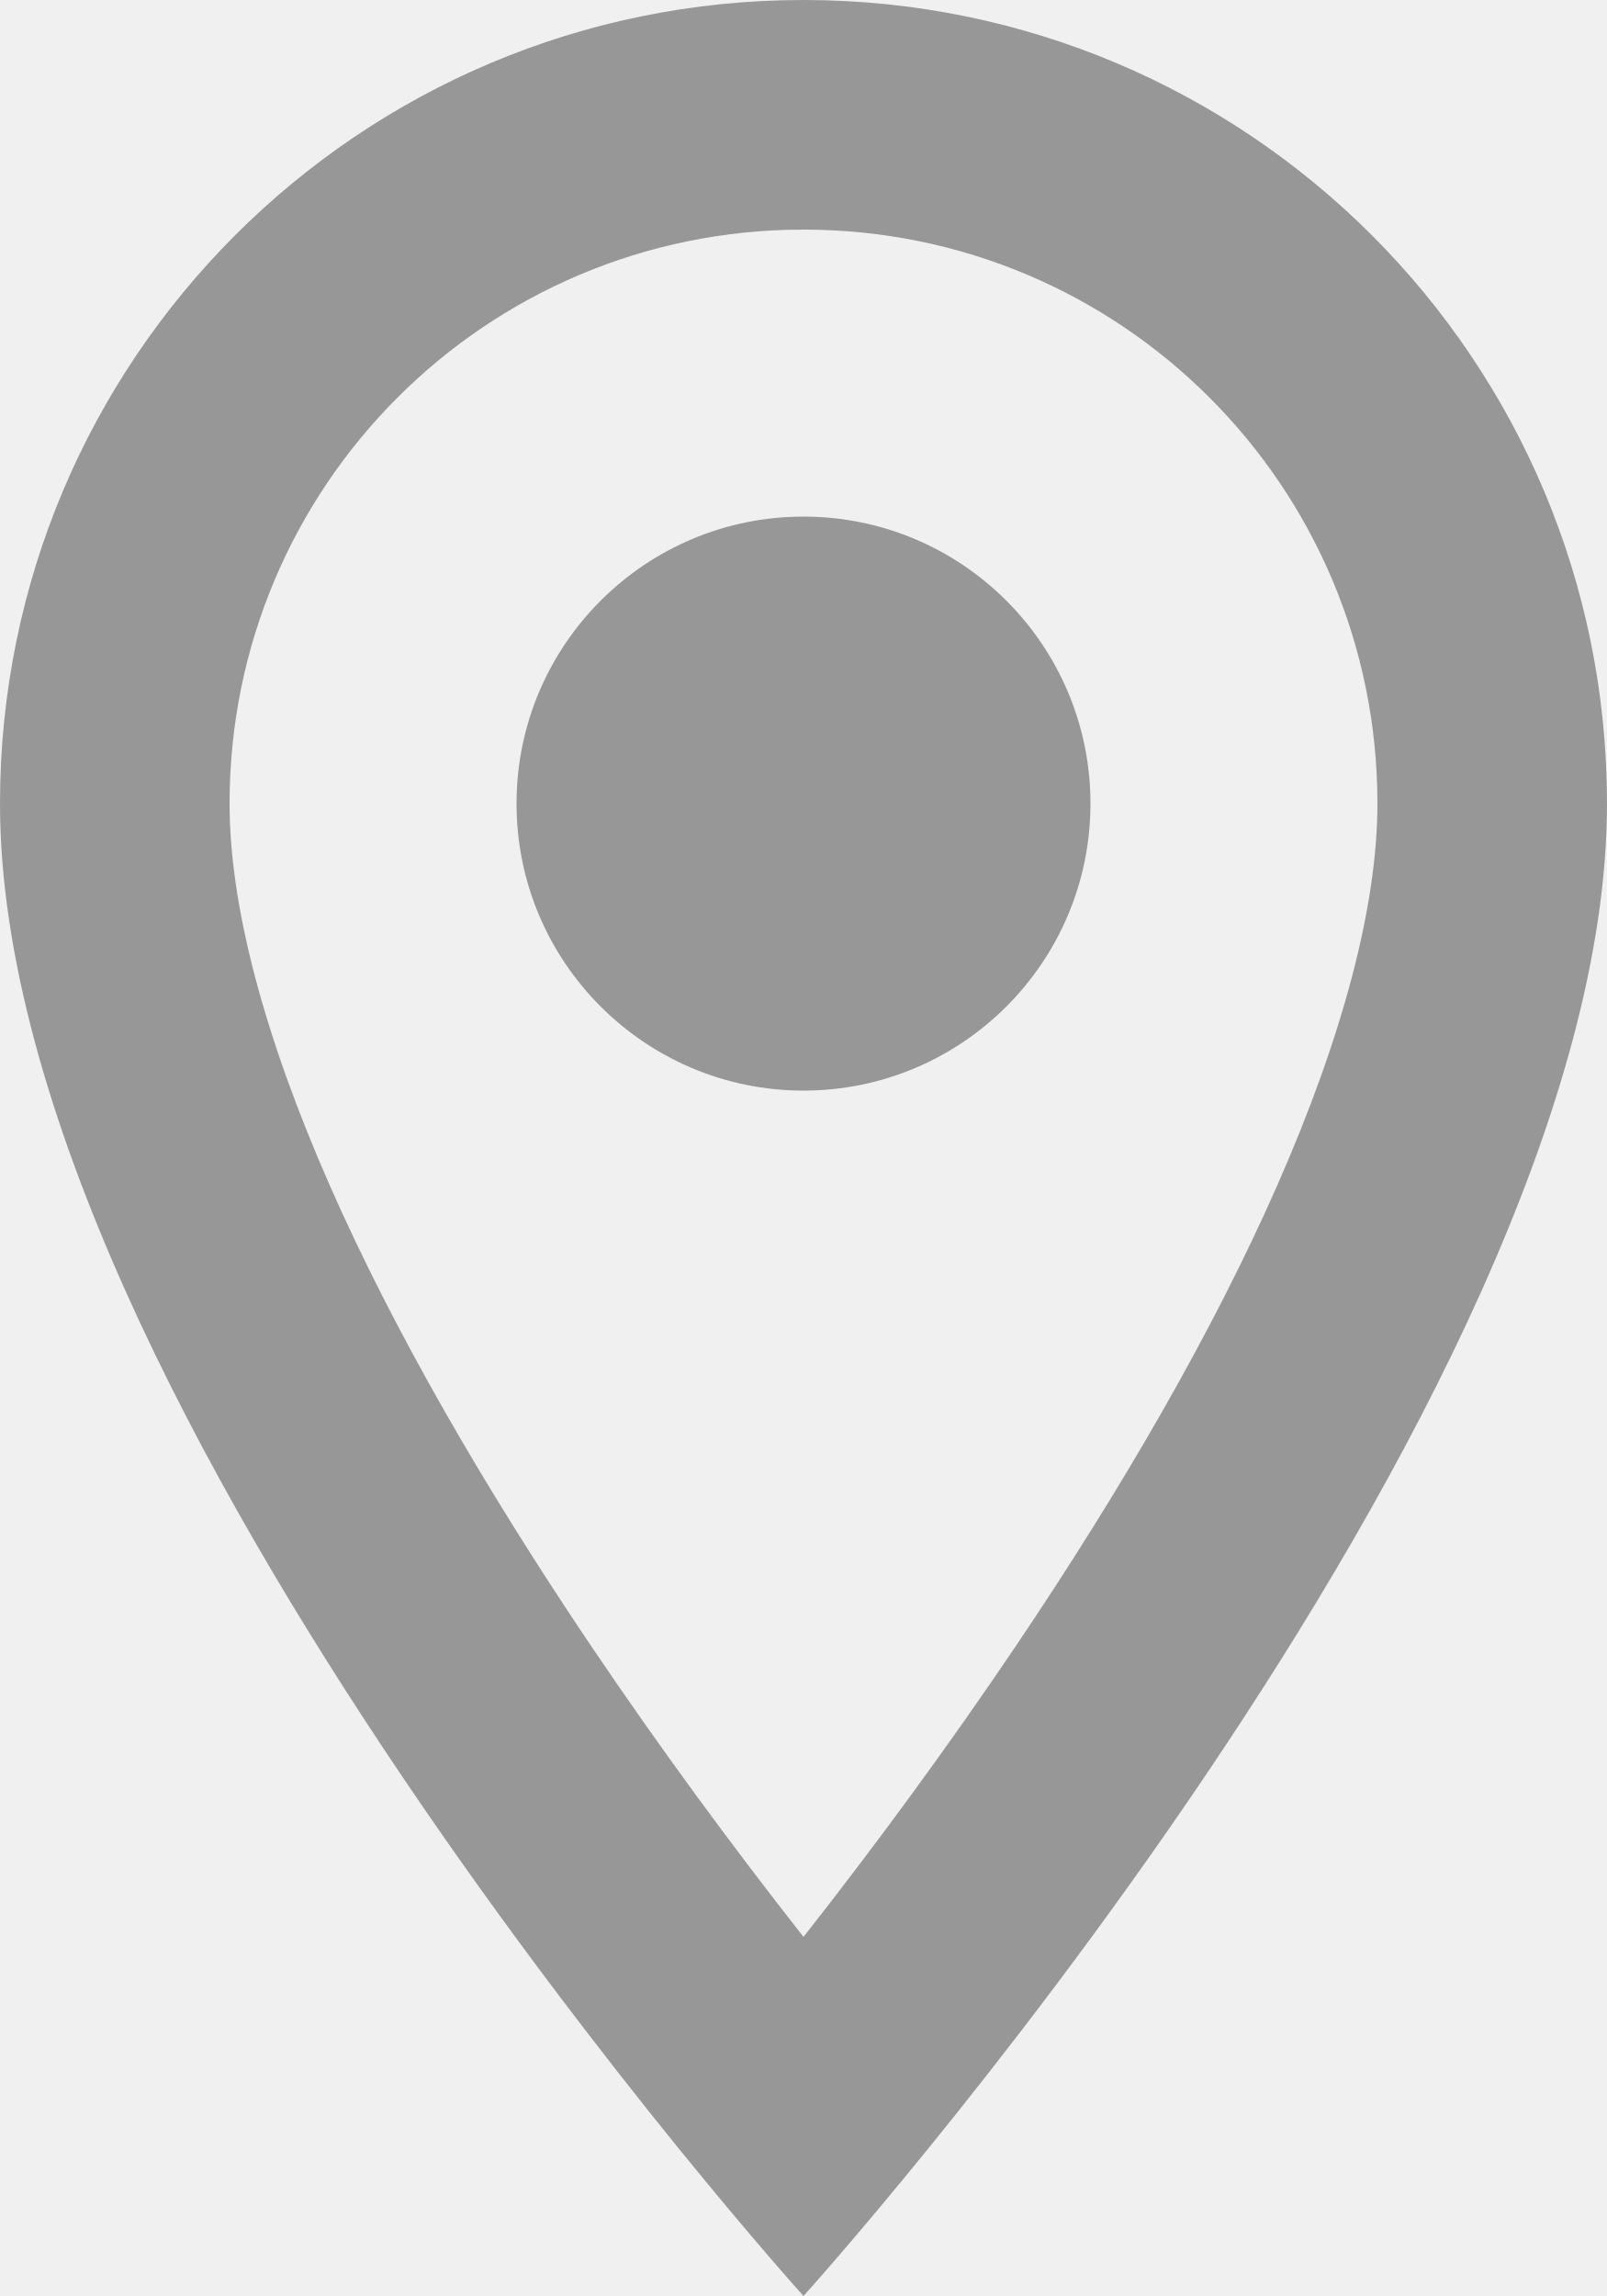
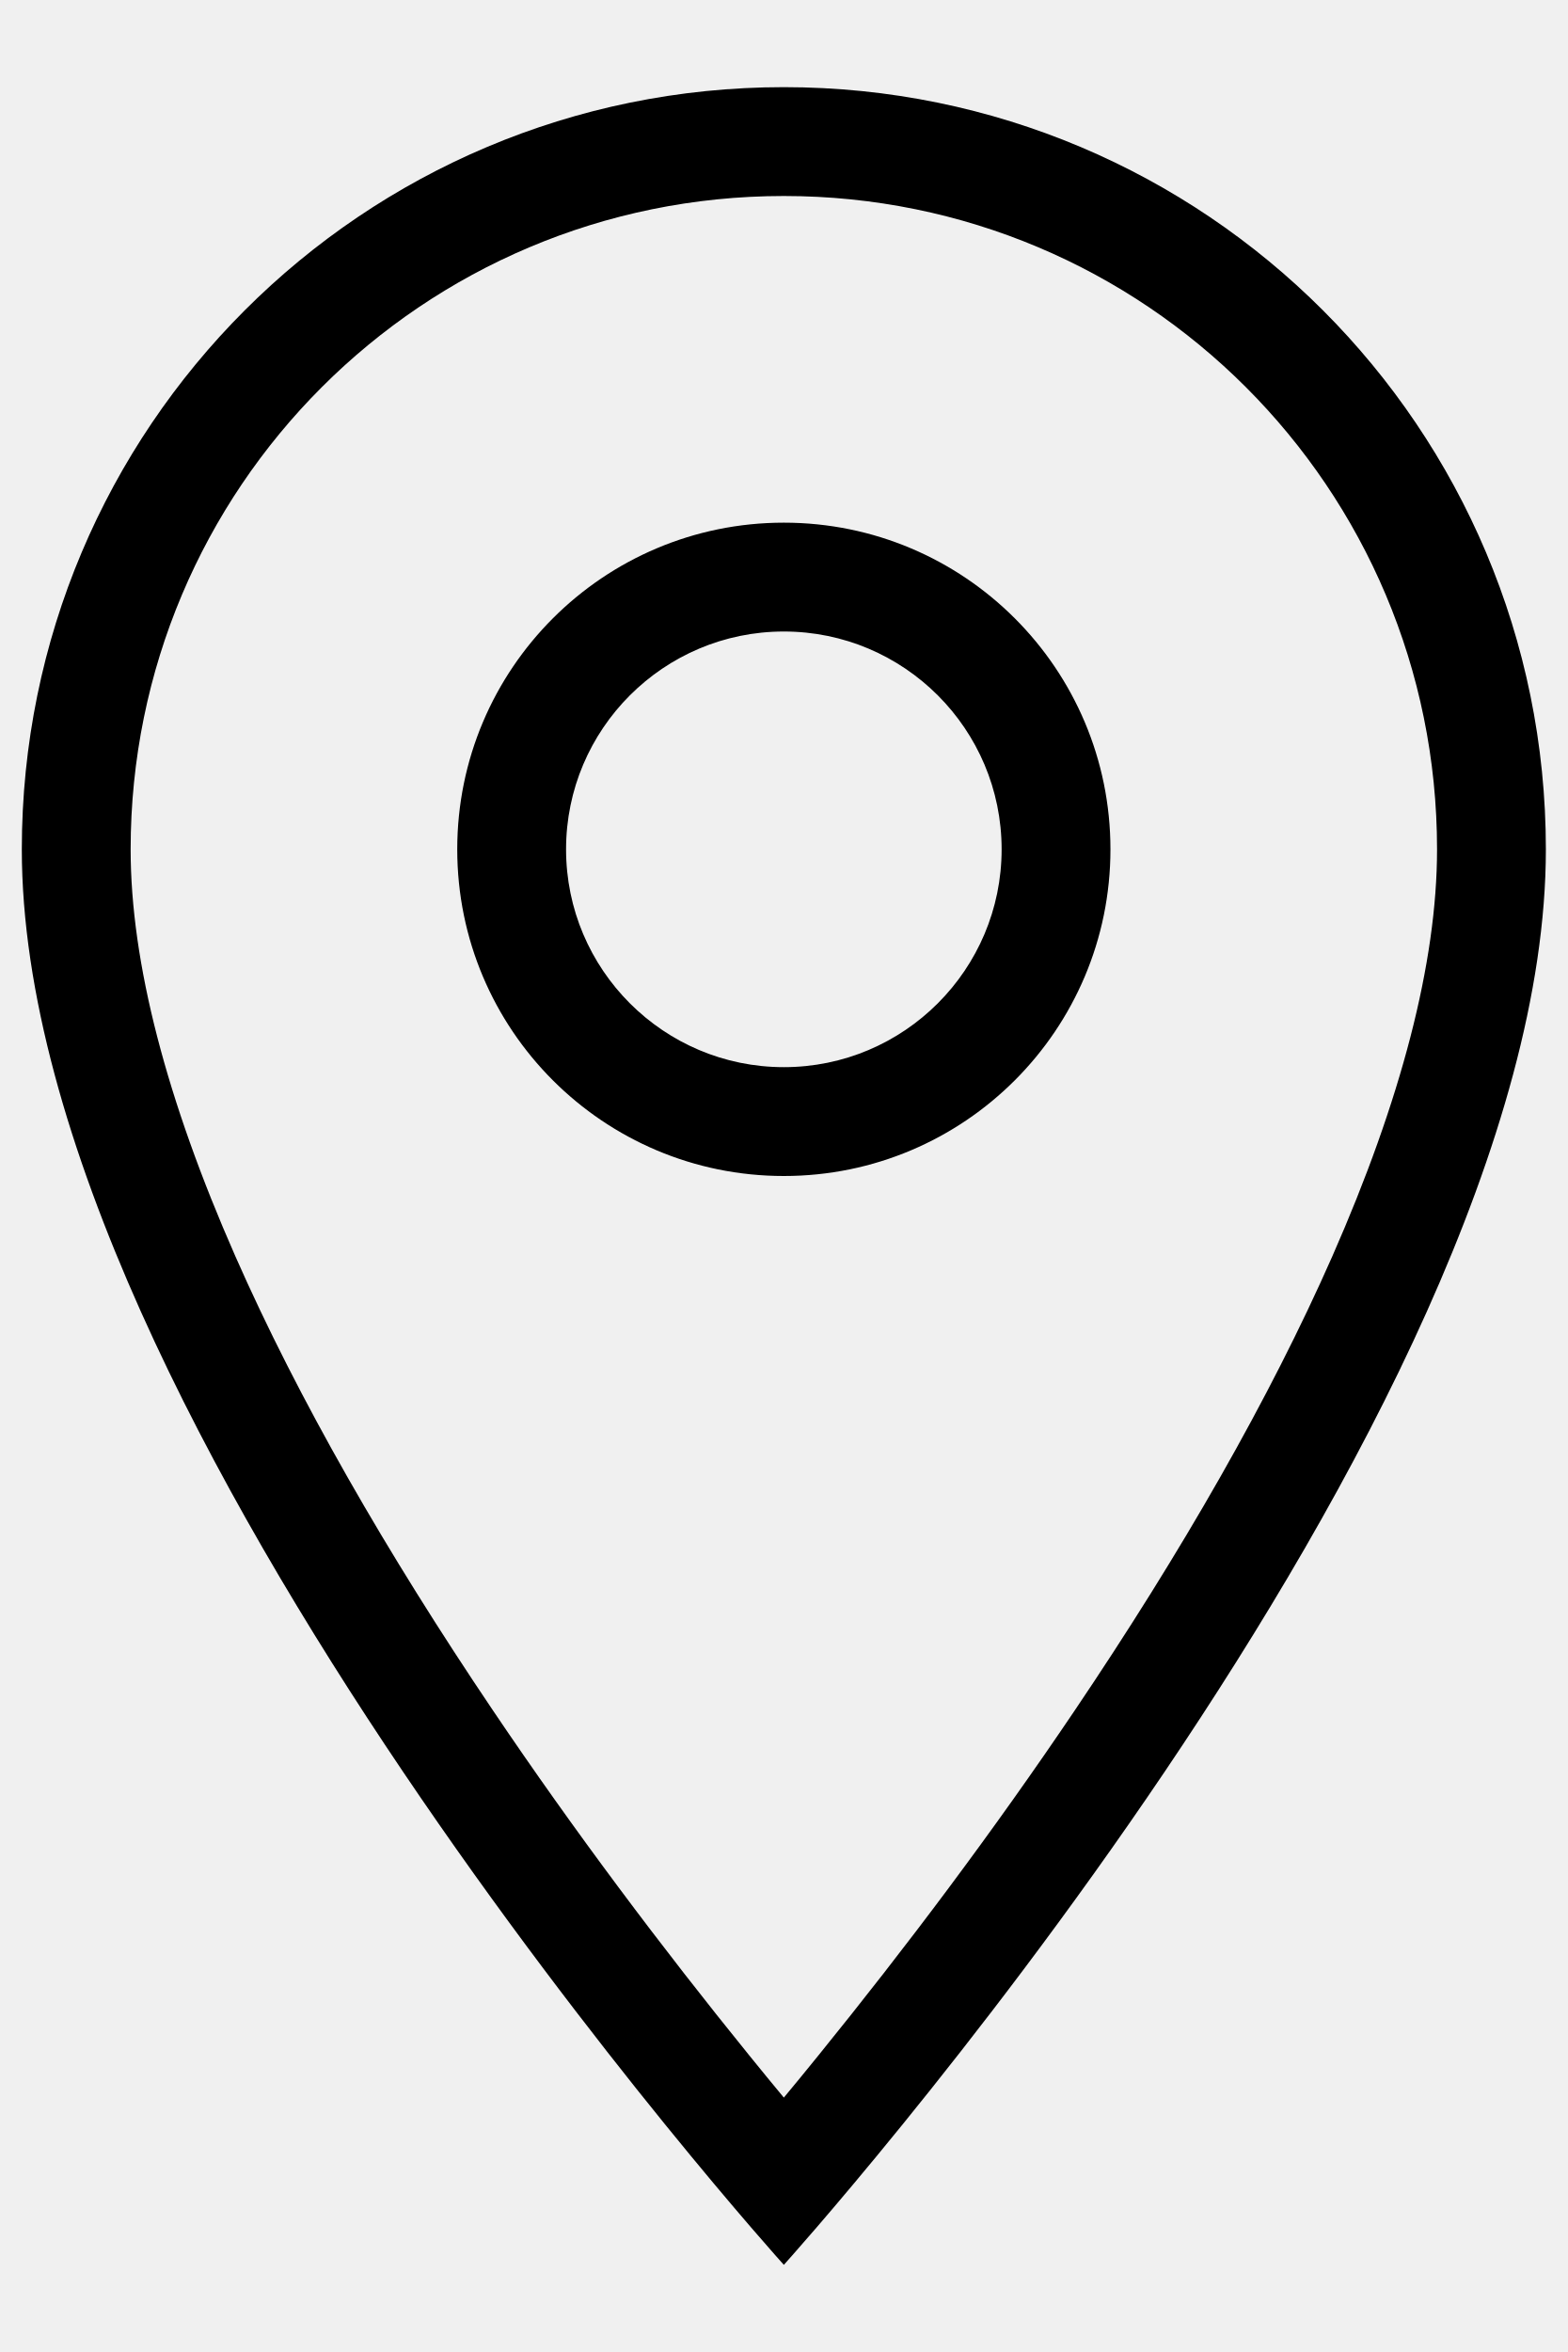
- <svg xmlns="http://www.w3.org/2000/svg" width="14px" height="20px" viewBox="0 0 14 20" version="1.1">
+ <svg xmlns="http://www.w3.org/2000/svg" width="12px" height="18px" viewBox="0 0 12 18" version="1.1">
  <g id="Symbols" stroke="none" stroke-width="1" fill="none" fill-rule="evenodd">
-     <g id="Component-/-Icons-/-S-/-Point-Border" transform="translate(-5, -2)">
-       <mask id="mask-2" fill="white">
-         <path d="M13.842,16.35 C14.791,14.943 15.572,13.585 16.124,12.333 C16.702,11.021 17,9.885 17,9 C17,6.235 14.765,4 12,4 C9.235,4 7,6.235 7,9 C7,9.885 7.298,11.021 7.876,12.333 C8.428,13.585 9.209,14.943 10.158,16.35 C10.746,17.221 11.369,18.069 12,18.872 C12.631,18.069 13.254,17.221 13.842,16.35 Z M12,2 C15.87,2 19,5.13 19,9 C19,14.25 12,22 12,22 C12,22 5,14.25 5,9 C5,5.13 8.13,2 12,2 Z M12,11.5 C10.62,11.5 9.5,10.38 9.5,9 C9.5,7.62 10.62,6.5 12,6.5 C13.38,6.5 14.5,7.62 14.5,9 C14.5,10.38 13.38,11.5 12,11.5 Z" />
-       </mask>
-       <path d="M13.842,16.35 C14.791,14.943 15.572,13.585 16.124,12.333 C16.702,11.021 17,9.885 17,9 C17,6.235 14.765,4 12,4 C9.235,4 7,6.235 7,9 C7,9.885 7.298,11.021 7.876,12.333 C8.428,13.585 9.209,14.943 10.158,16.35 C10.746,17.221 11.369,18.069 12,18.872 C12.631,18.069 13.254,17.221 13.842,16.35 Z M12,2 C15.87,2 19,5.13 19,9 C19,14.25 12,22 12,22 C12,22 5,14.25 5,9 C5,5.13 8.13,2 12,2 Z M12,11.5 C10.62,11.5 9.5,10.38 9.5,9 C9.5,7.62 10.62,6.5 12,6.5 C13.38,6.5 14.5,7.62 14.5,9 C14.5,10.38 13.38,11.5 12,11.5 Z" fill="#979797" fill-rule="nonzero" />
+     <g id="Elements-/-Profile-/-Card-/-05" transform="translate(-77, -113)">
+       <g id="Group-5" transform="translate(0, 32)">
+         <g id="Group-8" transform="translate(17, 0)">
+           <g id="Component-/-Icons-/-S-/-Point-Border" transform="translate(60, 81)">
+             <mask id="mask-2" fill="white">
+               <path d="M6.264,15.731 C6.933,14.906 7.603,14.015 8.226,13.091 C9.043,11.88 9.717,10.707 10.199,9.613 C10.723,8.423 11,7.37 11,6.5 C11,3.735 8.765,1.5 6,1.5 C3.235,1.5 1,3.735 1,6.5 C1,7.37 1.277,8.423 1.801,9.613 C2.283,10.707 2.957,11.88 3.774,13.091 C4.397,14.015 5.067,14.906 5.736,15.731 C5.826,15.843 5.915,15.95 6,16.053 C6.085,15.95 6.174,15.843 6.264,15.731 Z M6,0.667 C9.225,0.667 11.833,3.275 11.833,6.5 C11.833,10.875 6,17.333 6,17.333 C6,17.333 0.167,10.875 0.167,6.5 C0.167,3.275 2.775,0.667 6,0.667 Z M6,8.167 C6.92,8.167 7.667,7.42 7.667,6.5 C7.667,5.58 6.92,4.833 6,4.833 C5.08,4.833 4.333,5.58 4.333,6.5 C4.333,7.42 5.08,8.167 6,8.167 Z M6,9 C4.619,9 3.5,7.881 3.5,6.5 C3.5,5.119 4.619,4 6,4 C7.381,4 8.5,5.119 8.5,6.5 C8.5,7.881 7.381,9 6,9 Z" />
+             </mask>
+             <path d="M6.264,15.731 C6.933,14.906 7.603,14.015 8.226,13.091 C9.043,11.88 9.717,10.707 10.199,9.613 C10.723,8.423 11,7.37 11,6.5 C11,3.735 8.765,1.5 6,1.5 C3.235,1.5 1,3.735 1,6.5 C1,7.37 1.277,8.423 1.801,9.613 C2.283,10.707 2.957,11.88 3.774,13.091 C4.397,14.015 5.067,14.906 5.736,15.731 C5.826,15.843 5.915,15.95 6,16.053 C6.085,15.95 6.174,15.843 6.264,15.731 Z M6,0.667 C9.225,0.667 11.833,3.275 11.833,6.5 C11.833,10.875 6,17.333 6,17.333 C6,17.333 0.167,10.875 0.167,6.5 C0.167,3.275 2.775,0.667 6,0.667 Z M6,8.167 C6.92,8.167 7.667,7.42 7.667,6.5 C7.667,5.58 6.92,4.833 6,4.833 C5.08,4.833 4.333,5.58 4.333,6.5 C4.333,7.42 5.08,8.167 6,8.167 Z M6,9 C4.619,9 3.5,7.881 3.5,6.5 C3.5,5.119 4.619,4 6,4 C7.381,4 8.5,5.119 8.5,6.5 C8.5,7.881 7.381,9 6,9 Z" fill="#000000" fill-rule="nonzero" />
+           </g>
+         </g>
+       </g>
    </g>
  </g>
</svg>
